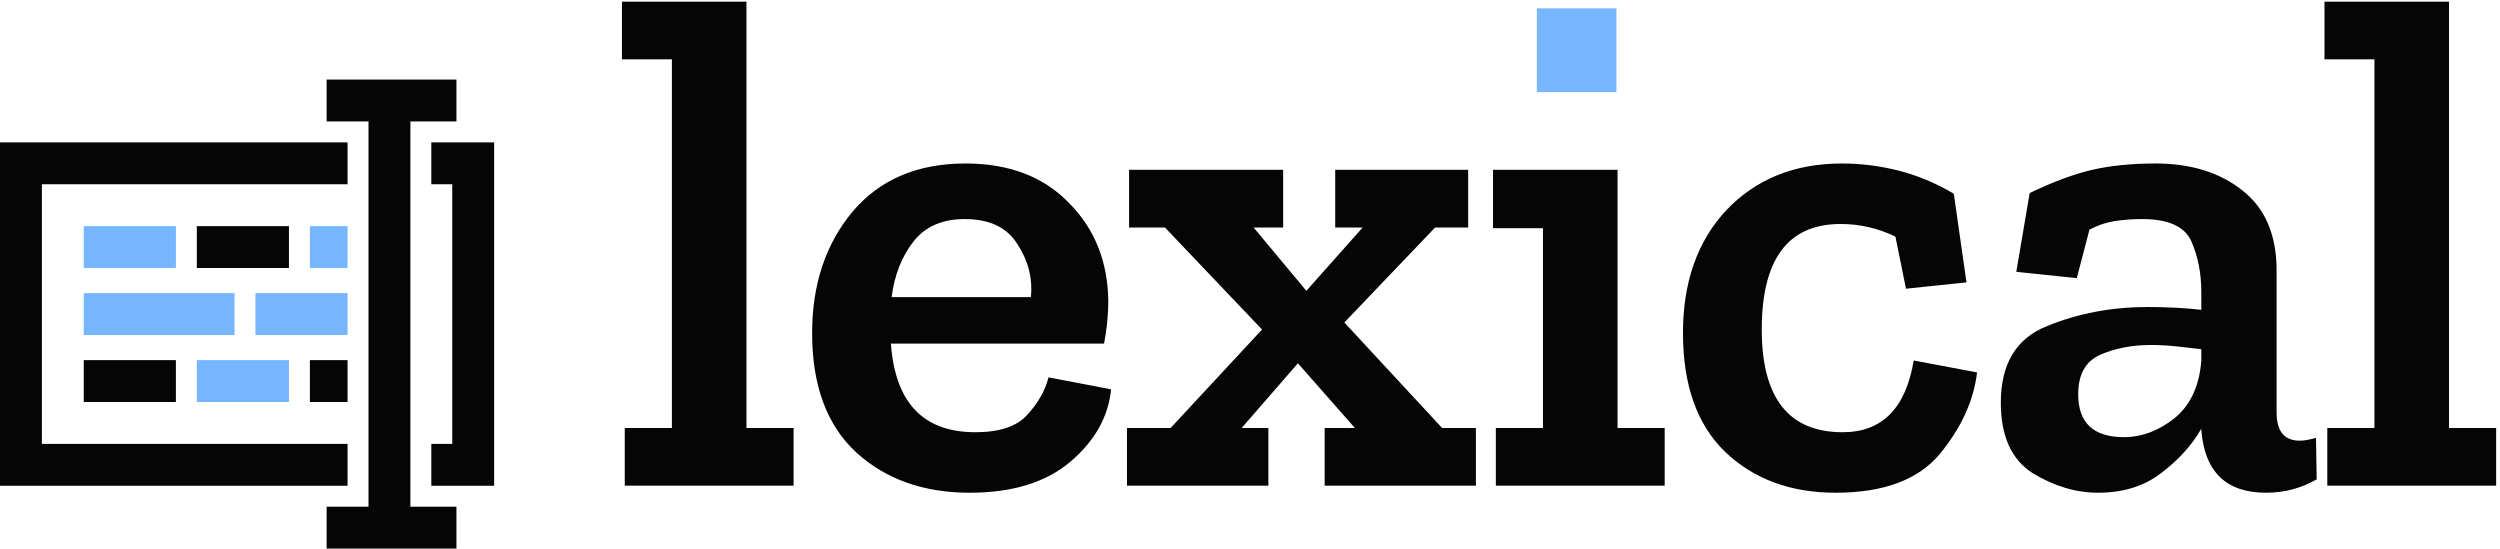
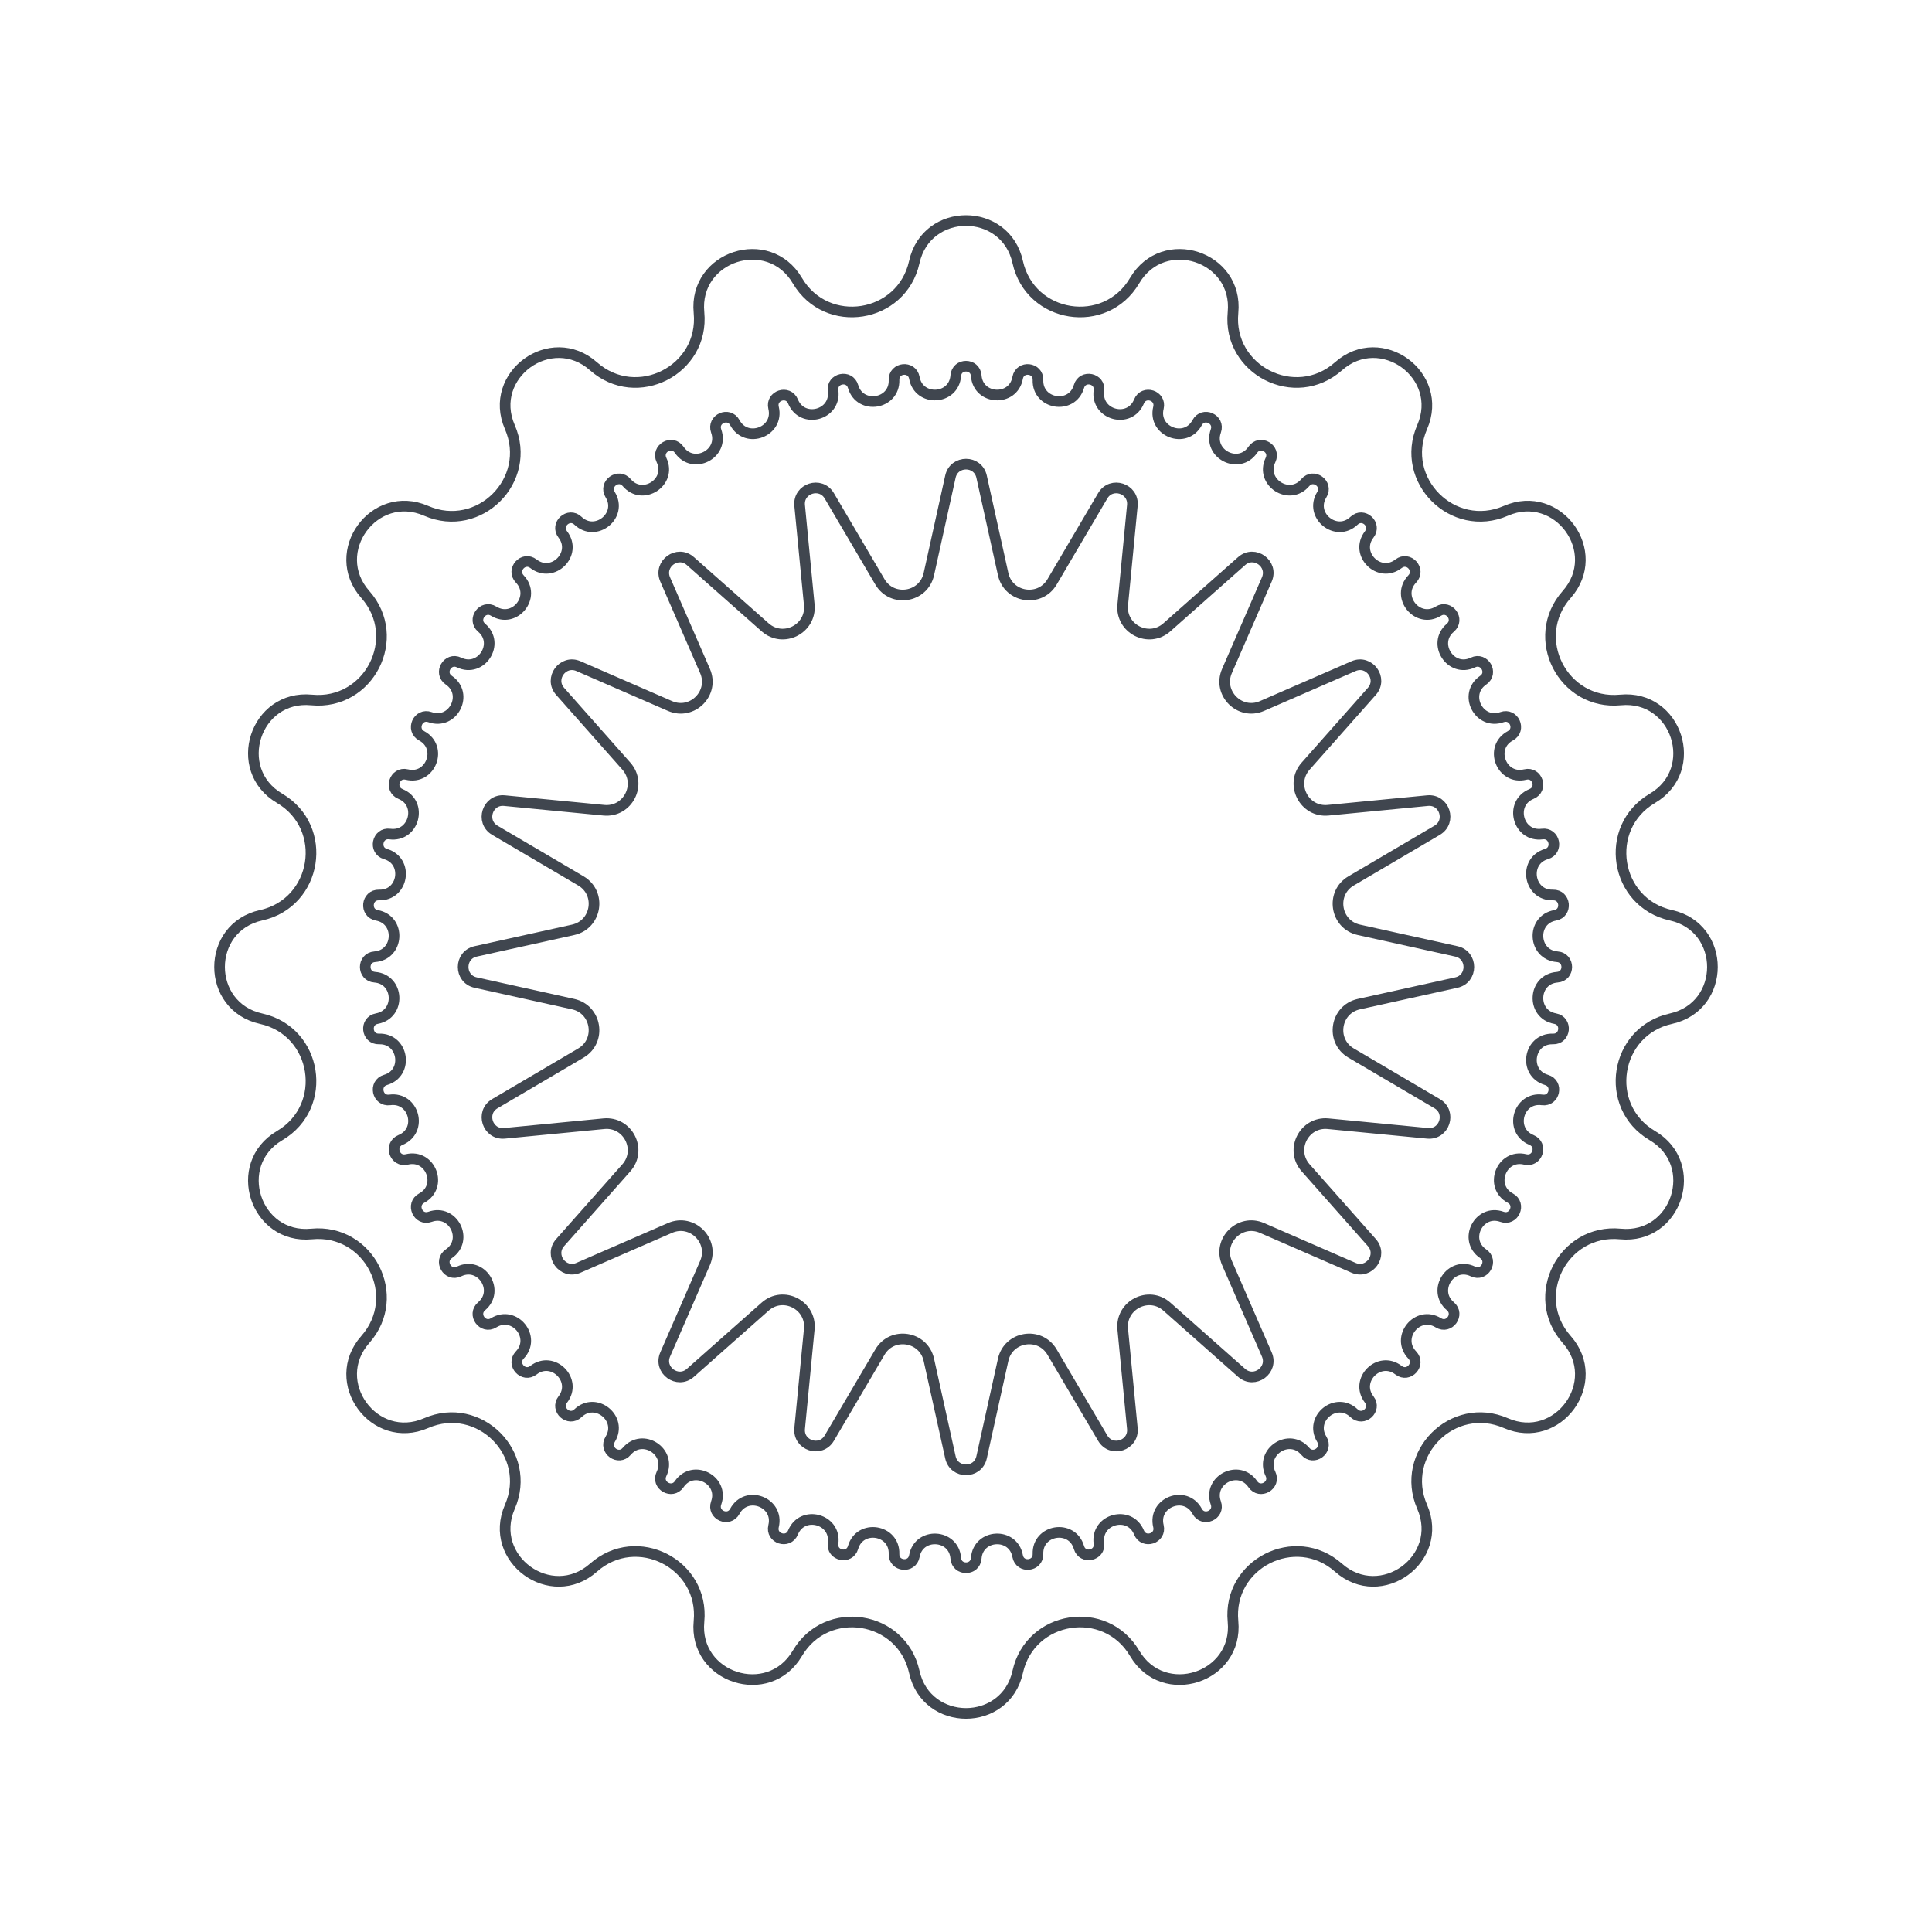
- <svg xmlns="http://www.w3.org/2000/svg" width="597" height="131" fill="none">
-   <path d="M189.512 115.984h-40.32v-13.776h11.256V14.176H148.52V.4h29.736v101.808h11.256v13.776ZM265.334 92.968c-.672 6.608-3.92 12.376-9.744 17.304-5.824 4.928-13.832 7.392-24.024 7.392-10.976 0-19.992-3.192-27.048-9.576-7.056-6.496-10.584-16.016-10.584-28.56 0-11.536 3.192-21.168 9.576-28.896 6.496-7.728 15.512-11.592 27.048-11.592 10.416 0 18.648 3.136 24.696 9.408 6.16 6.16 9.296 14 9.408 23.52 0 3.136-.336 6.496-1.008 10.08H212.75c1.008 14.112 7.728 21.168 20.16 21.168 5.824 0 9.968-1.4 12.432-4.2 2.576-2.8 4.256-5.768 5.04-8.904l14.952 2.856ZM246.182 70.96c.448-4.48-.616-8.68-3.192-12.6-2.464-4.032-6.664-6.048-12.6-6.048-5.376 0-9.464 1.792-12.264 5.376-2.8 3.584-4.536 8.008-5.208 13.272h33.264ZM352.448 115.984h-36.12v-13.776h7.224l-13.608-15.456-13.44 15.456h6.384v13.776H269.12v-13.776h10.416l21.84-23.52-23.184-24.36h-8.568V40.552h36.792v13.776h-7.056l12.6 15.12 13.44-15.12h-6.552V40.552H350.6v13.776h-7.896l-21.672 22.68 23.352 25.2h8.064v13.776ZM397.526 115.984h-40.32v-13.776h11.256V54.496h-11.928V40.552h29.736v61.656h11.256v13.776ZM472.117 88.936c-.784 6.72-3.752 13.216-8.904 19.488-5.152 6.16-13.44 9.24-24.864 9.24-10.752 0-19.544-3.248-26.376-9.744-6.72-6.496-10.08-15.96-10.08-28.392 0-12.208 3.472-22.008 10.416-29.4 7.056-7.392 16.24-11.088 27.552-11.088 4.48 0 8.96.56 13.44 1.68 4.48 1.12 8.904 2.968 13.272 5.544l3.024 21.168-14.448 1.512-2.52-12.432a29.58 29.58 0 0 0-13.104-3.024c-12.544 0-18.816 8.4-18.816 25.2 0 16.352 6.44 24.528 19.32 24.528 9.408 0 15.064-5.712 16.968-17.136l15.12 2.856ZM484.683 46.096c5.6-2.688 10.584-4.536 14.952-5.544s9.408-1.512 15.12-1.512c8.4 0 15.288 2.128 20.664 6.384 5.488 4.256 8.232 10.64 8.232 19.152v33.936c0 4.48 1.848 6.72 5.544 6.72 1.008 0 2.296-.224 3.864-.672l.168 9.912c-3.696 2.128-7.728 3.192-12.096 3.192-9.52 0-14.672-4.984-15.456-14.952v-.336c-2.24 3.92-5.432 7.448-9.576 10.584-4.032 3.136-9.072 4.704-15.12 4.704-5.264 0-10.472-1.568-15.624-4.704-5.04-3.248-7.56-8.848-7.56-16.8 0-9.296 3.696-15.4 11.088-18.312 7.392-3.024 15.4-4.536 24.024-4.536 2.128 0 4.312.056 6.552.168 2.24.112 4.312.28 6.216.504v-4.2c0-4.48-.784-8.512-2.352-12.096-1.568-3.584-5.488-5.376-11.76-5.376-2.352 0-4.592.168-6.72.504-2.016.336-3.976 1.008-5.88 2.016l-3.024 11.592-14.448-1.512 3.192-18.816Zm40.992 39.984v-2.688a917.892 917.892 0 0 0-5.88-.672 56.265 56.265 0 0 0-6.216-.336c-4.48 0-8.512.784-12.096 2.352-3.472 1.568-5.208 4.704-5.208 9.408 0 6.832 3.64 10.248 10.92 10.248 4.256 0 8.288-1.512 12.096-4.536 3.808-3.136 5.936-7.728 6.384-13.776ZM596.079 115.984h-40.32v-13.776h11.256V14.176h-11.928V.4h29.736v101.808h11.256v13.776Z" fill="#050505" />
-   <path fill="#76B6FF" d="M367 2h19v20h-19zM20 54h22v10H20V54Z" />
-   <path d="M47 54h22v10H47V54Z" fill="#050505" />
-   <path d="M74 54h9v10h-9V54ZM20 70h36v10H20V70ZM61 70h22v10H61V70Z" fill="#76B6FF" />
-   <path d="M20 86h22v10H20V86Z" fill="#050505" />
-   <path d="M47 86h22v10H47V86Z" fill="#76B6FF" />
-   <path d="M74 86h9v10h-9V86Z" fill="#050505" />
-   <path d="M0 34h83v10H10v62h73v10H0V34ZM118 34h-15v10h5v62h-5v10h15V34Z" fill="#050505" />
-   <path d="M78 29V19h31v10H98v92h11v10H78v-10h10V29H78Z" fill="#050505" />
+ <svg xmlns="http://www.w3.org/2000/svg" width="363" height="363" viewBox="0 0 363 363" fill="none">
+   <path d="M171.784 49.241C174.085 38.838 188.915 38.838 191.216 49.241C193.561 59.84 207.681 62.077 213.186 52.721C218.589 43.538 232.694 48.121 231.668 58.726C230.622 69.531 243.36 76.021 251.487 68.824C259.463 61.761 271.462 70.478 267.209 80.246C262.875 90.199 272.984 100.308 282.937 95.975C292.706 91.722 301.423 103.72 294.36 111.697C287.163 119.823 293.653 132.561 304.458 131.516C315.063 130.489 319.646 144.594 310.463 149.997C301.107 155.503 303.343 169.623 313.943 171.967C324.345 174.268 324.345 189.099 313.943 191.4C303.343 193.744 301.107 207.865 310.463 213.37C319.646 218.773 315.063 232.878 304.458 231.852C293.653 230.806 287.163 243.544 294.36 251.671C301.423 259.647 292.706 271.645 282.937 267.392C272.984 263.059 262.875 273.168 267.209 283.121C271.462 292.889 259.463 301.607 251.487 294.543C243.36 287.346 230.622 293.837 231.668 304.641C232.694 315.246 218.589 319.829 213.186 310.647C207.681 301.291 193.561 303.527 191.216 314.126C188.915 324.529 174.085 324.529 171.784 314.126C169.439 303.527 155.319 301.291 149.814 310.647C144.411 319.829 130.306 315.246 131.332 304.641C132.378 293.837 119.64 287.346 111.513 294.543C103.537 301.607 91.538 292.889 95.791 283.121C100.125 273.168 90.016 263.059 80.063 267.392C70.294 271.645 61.577 259.647 68.641 251.671C75.837 243.544 69.347 230.806 58.542 231.852C47.937 232.878 43.355 218.773 52.537 213.37C61.893 207.865 59.657 193.744 49.057 191.4C38.655 189.099 38.655 174.268 49.057 171.967C59.657 169.623 61.893 155.503 52.537 149.997C43.355 144.594 47.937 130.489 58.542 131.516C69.347 132.561 75.837 119.823 68.641 111.697C61.577 103.72 70.294 91.722 80.063 95.975C90.016 100.308 100.125 90.199 95.791 80.246C91.538 70.478 103.537 61.761 111.513 68.824C119.64 76.021 132.378 69.531 131.332 58.726C130.306 48.121 144.411 43.538 149.814 52.721C155.319 62.077 169.439 59.84 171.784 49.241Z" stroke="#40464F" stroke-width="2" />
+   <path d="M179.578 70.591C179.757 68.214 183.243 68.214 183.422 70.591C183.767 75.186 190.377 75.532 191.201 70.998C191.627 68.653 195.094 69.018 195.023 71.4C194.887 76.006 201.425 77.042 202.718 72.619C203.387 70.331 206.797 71.056 206.477 73.418C205.86 77.984 212.254 79.698 214.002 75.434C214.906 73.229 218.222 74.306 217.657 76.622C216.566 81.099 222.746 83.471 224.93 79.413C226.06 77.315 229.245 78.733 228.441 80.977C226.888 85.315 232.786 88.32 235.382 84.513C236.725 82.544 239.744 84.287 238.711 86.435C236.712 90.587 242.264 94.192 245.244 90.678C246.786 88.86 249.606 90.909 248.353 92.937C245.932 96.858 251.076 101.023 254.408 97.84C256.131 96.193 258.721 98.525 257.264 100.411C254.446 104.057 259.126 108.738 262.772 105.92C264.658 104.462 266.991 107.053 265.344 108.776C262.16 112.107 266.326 117.252 270.247 114.83C272.275 113.578 274.324 116.398 272.506 117.939C268.991 120.92 272.596 126.471 276.749 124.473C278.896 123.439 280.639 126.458 278.67 127.801C274.863 130.398 277.869 136.296 282.207 134.742C284.451 133.939 285.869 137.123 283.77 138.253C279.713 140.438 282.085 146.618 286.562 145.526C288.878 144.962 289.955 148.277 287.75 149.181C283.486 150.93 285.199 157.324 289.766 156.706C292.128 156.387 292.853 159.797 290.565 160.466C286.142 161.759 287.177 168.297 291.784 168.16C294.166 168.089 294.531 171.556 292.185 171.982C287.651 172.806 287.998 179.417 292.593 179.762C294.97 179.941 294.97 183.427 292.593 183.605C287.998 183.951 287.651 190.561 292.185 191.385C294.531 191.811 294.166 195.278 291.784 195.207C287.177 195.07 286.142 201.608 290.565 202.902C292.853 203.57 292.128 206.98 289.766 206.661C285.199 206.043 283.486 212.437 287.75 214.186C289.955 215.09 288.878 218.405 286.562 217.841C282.085 216.749 279.713 222.929 283.77 225.114C285.869 226.244 284.451 229.428 282.207 228.625C277.869 227.071 274.863 232.969 278.67 235.566C280.639 236.909 278.896 239.928 276.749 238.894C272.596 236.896 268.991 242.447 272.506 245.428C274.324 246.969 272.275 249.79 270.247 248.537C266.326 246.116 262.16 251.26 265.344 254.591C266.991 256.314 264.658 258.905 262.772 257.447C259.126 254.629 254.446 259.31 257.264 262.956C258.721 264.842 256.131 267.174 254.408 265.528C251.076 262.344 245.932 266.51 248.353 270.43C249.606 272.458 246.786 274.507 245.244 272.689C242.264 269.175 236.712 272.78 238.711 276.932C239.744 279.08 236.725 280.823 235.382 278.854C232.786 275.047 226.888 278.052 228.441 282.391C229.245 284.635 226.06 286.052 224.93 283.954C222.746 279.896 216.566 282.269 217.657 286.746C218.222 289.061 214.906 290.138 214.002 287.933C212.254 283.67 205.86 285.383 206.477 289.949C206.797 292.312 203.387 293.036 202.718 290.749C201.425 286.326 194.887 287.361 195.023 291.967C195.094 294.35 191.627 294.714 191.201 292.369C190.377 287.835 183.767 288.181 183.422 292.777C183.243 295.153 179.757 295.153 179.578 292.777C179.233 288.181 172.623 287.835 171.799 292.369C171.373 294.714 167.906 294.35 167.977 291.967C168.113 287.361 161.575 286.326 160.282 290.749C159.613 293.036 156.203 292.312 156.523 289.949C157.14 285.383 150.746 283.67 148.998 287.933C148.094 290.138 144.778 289.061 145.343 286.746C146.434 282.269 140.254 279.896 138.07 283.954C136.94 286.052 133.755 284.635 134.559 282.391C136.112 278.052 130.214 275.047 127.618 278.854C126.275 280.823 123.256 279.08 124.289 276.932C126.288 272.78 120.736 269.175 117.756 272.689C116.214 274.507 113.394 272.458 114.647 270.43C117.068 266.51 111.924 262.344 108.592 265.528C106.869 267.174 104.279 264.842 105.736 262.956C108.554 259.31 103.874 254.629 100.228 257.447C98.342 258.905 96.009 256.314 97.656 254.591C100.84 251.26 96.674 246.115 92.753 248.537C90.725 249.79 88.677 246.969 90.494 245.428C94.009 242.447 90.404 236.896 86.251 238.894C84.104 239.928 82.361 236.909 84.33 235.566C88.137 232.969 85.131 227.071 80.793 228.625C78.549 229.428 77.131 226.244 79.23 225.114C83.287 222.929 80.915 216.749 76.438 217.841C74.122 218.405 73.045 215.09 75.25 214.186C79.514 212.437 77.801 206.043 73.234 206.661C70.872 206.98 70.147 203.57 72.435 202.902C76.858 201.608 75.823 195.07 71.216 195.207C68.834 195.278 68.469 191.811 70.815 191.385C75.349 190.561 75.002 183.951 70.407 183.605C68.03 183.427 68.03 179.941 70.407 179.762C75.002 179.417 75.349 172.806 70.815 171.982C68.469 171.556 68.834 168.089 71.216 168.16C75.823 168.297 76.858 161.759 72.435 160.466C70.147 159.797 70.872 156.387 73.234 156.706C77.801 157.324 79.514 150.93 75.25 149.181C73.045 148.277 74.122 144.962 76.438 145.526C80.915 146.618 83.287 140.438 79.23 138.253C77.131 137.123 78.549 133.939 80.793 134.742C85.131 136.296 88.137 130.398 84.33 127.801C82.361 126.458 84.104 123.439 86.251 124.473C90.404 126.471 94.009 120.92 90.494 117.939C88.677 116.398 90.725 113.578 92.753 114.83C96.674 117.252 100.84 112.107 97.656 108.776C96.009 107.053 98.342 104.462 100.228 105.92C103.874 108.738 108.554 104.057 105.736 100.411C104.279 98.525 106.869 96.193 108.592 97.84C111.924 101.023 117.068 96.858 114.647 92.937C113.394 90.909 116.214 88.86 117.756 90.678C120.736 94.192 126.288 90.587 124.289 86.435C123.256 84.287 126.275 82.544 127.618 84.513C130.214 88.32 136.112 85.315 134.559 80.977C133.755 78.733 136.94 77.315 138.07 79.413C140.254 83.471 146.434 81.099 145.343 76.622C144.778 74.306 148.094 73.229 148.998 75.434C150.746 79.698 157.14 77.984 156.523 73.418C156.203 71.056 159.613 70.331 160.282 72.619C161.575 77.042 168.113 76.006 167.977 71.4C167.906 69.018 171.373 68.653 171.799 70.998C172.623 75.532 179.233 75.186 179.578 70.591Z" stroke="#40464F" stroke-width="2" />
+   <path d="M178.571 89.556C179.264 86.42 183.736 86.42 184.429 89.556L188.48 107.87C189.461 112.304 195.368 113.24 197.671 109.326L207.183 93.16C208.812 90.392 213.064 91.774 212.755 94.971L210.948 113.639C210.511 118.16 215.84 120.875 219.24 117.864L233.281 105.429C235.686 103.3 239.303 105.928 238.021 108.873L230.534 126.07C228.721 130.234 232.95 134.463 237.114 132.65L254.311 125.163C257.256 123.881 259.884 127.498 257.754 129.902L245.319 143.944C242.308 147.344 245.024 152.673 249.544 152.235L268.213 150.429C271.41 150.12 272.792 154.372 270.023 156.001L253.858 165.512C249.944 167.815 250.88 173.723 255.314 174.704L273.627 178.754C276.763 179.448 276.763 183.919 273.627 184.613L255.314 188.664C250.88 189.644 249.944 195.552 253.858 197.855L270.023 207.367C272.792 208.995 271.41 213.248 268.213 212.938L249.544 211.132C245.024 210.694 242.308 216.023 245.319 219.423L257.754 233.465C259.884 235.869 257.256 239.486 254.311 238.204L237.114 230.717C232.95 228.904 228.721 233.134 230.534 237.297L238.021 254.494C239.303 257.439 235.686 260.067 233.281 257.938L219.24 245.503C215.84 242.492 210.511 245.207 210.948 249.728L212.755 268.397C213.064 271.594 208.812 272.975 207.183 270.207L197.671 254.042C195.368 250.127 189.461 251.063 188.48 255.497L184.429 273.811C183.736 276.947 179.264 276.947 178.571 273.811L174.52 255.497C173.539 251.063 167.632 250.127 165.329 254.042L155.817 270.207C154.188 272.975 149.936 271.594 150.245 268.397L152.052 249.728C152.489 245.207 147.16 242.492 143.76 245.503L129.719 257.938C127.314 260.067 123.697 257.439 124.979 254.494L132.466 237.298C134.279 233.134 130.05 228.904 125.886 230.717L108.689 238.204C105.744 239.486 103.116 235.869 105.246 233.465L117.681 219.423C120.692 216.023 117.976 210.694 113.456 211.132L94.787 212.938C91.59 213.248 90.209 208.995 92.977 207.367L109.142 197.855C113.056 195.552 112.121 189.644 107.686 188.664L89.373 184.613C86.237 183.919 86.237 179.448 89.373 178.754L107.686 174.704C112.12 173.723 113.056 167.815 109.142 165.512L92.977 156.001C90.209 154.372 91.59 150.12 94.787 150.429L113.456 152.235C117.976 152.673 120.692 147.344 117.681 143.944L105.246 129.902C103.116 127.498 105.744 123.881 108.689 125.163L125.886 132.65C130.05 134.463 134.279 130.234 132.466 126.07L124.979 108.873C123.697 105.928 127.314 103.3 129.719 105.429L143.76 117.864C147.16 120.875 152.489 118.16 152.052 113.639L150.245 94.971C149.936 91.774 154.188 90.392 155.817 93.16L165.329 109.326C167.632 113.24 173.539 112.304 174.52 107.87L178.571 89.556Z" stroke="#40464F" stroke-width="2" />
</svg>
